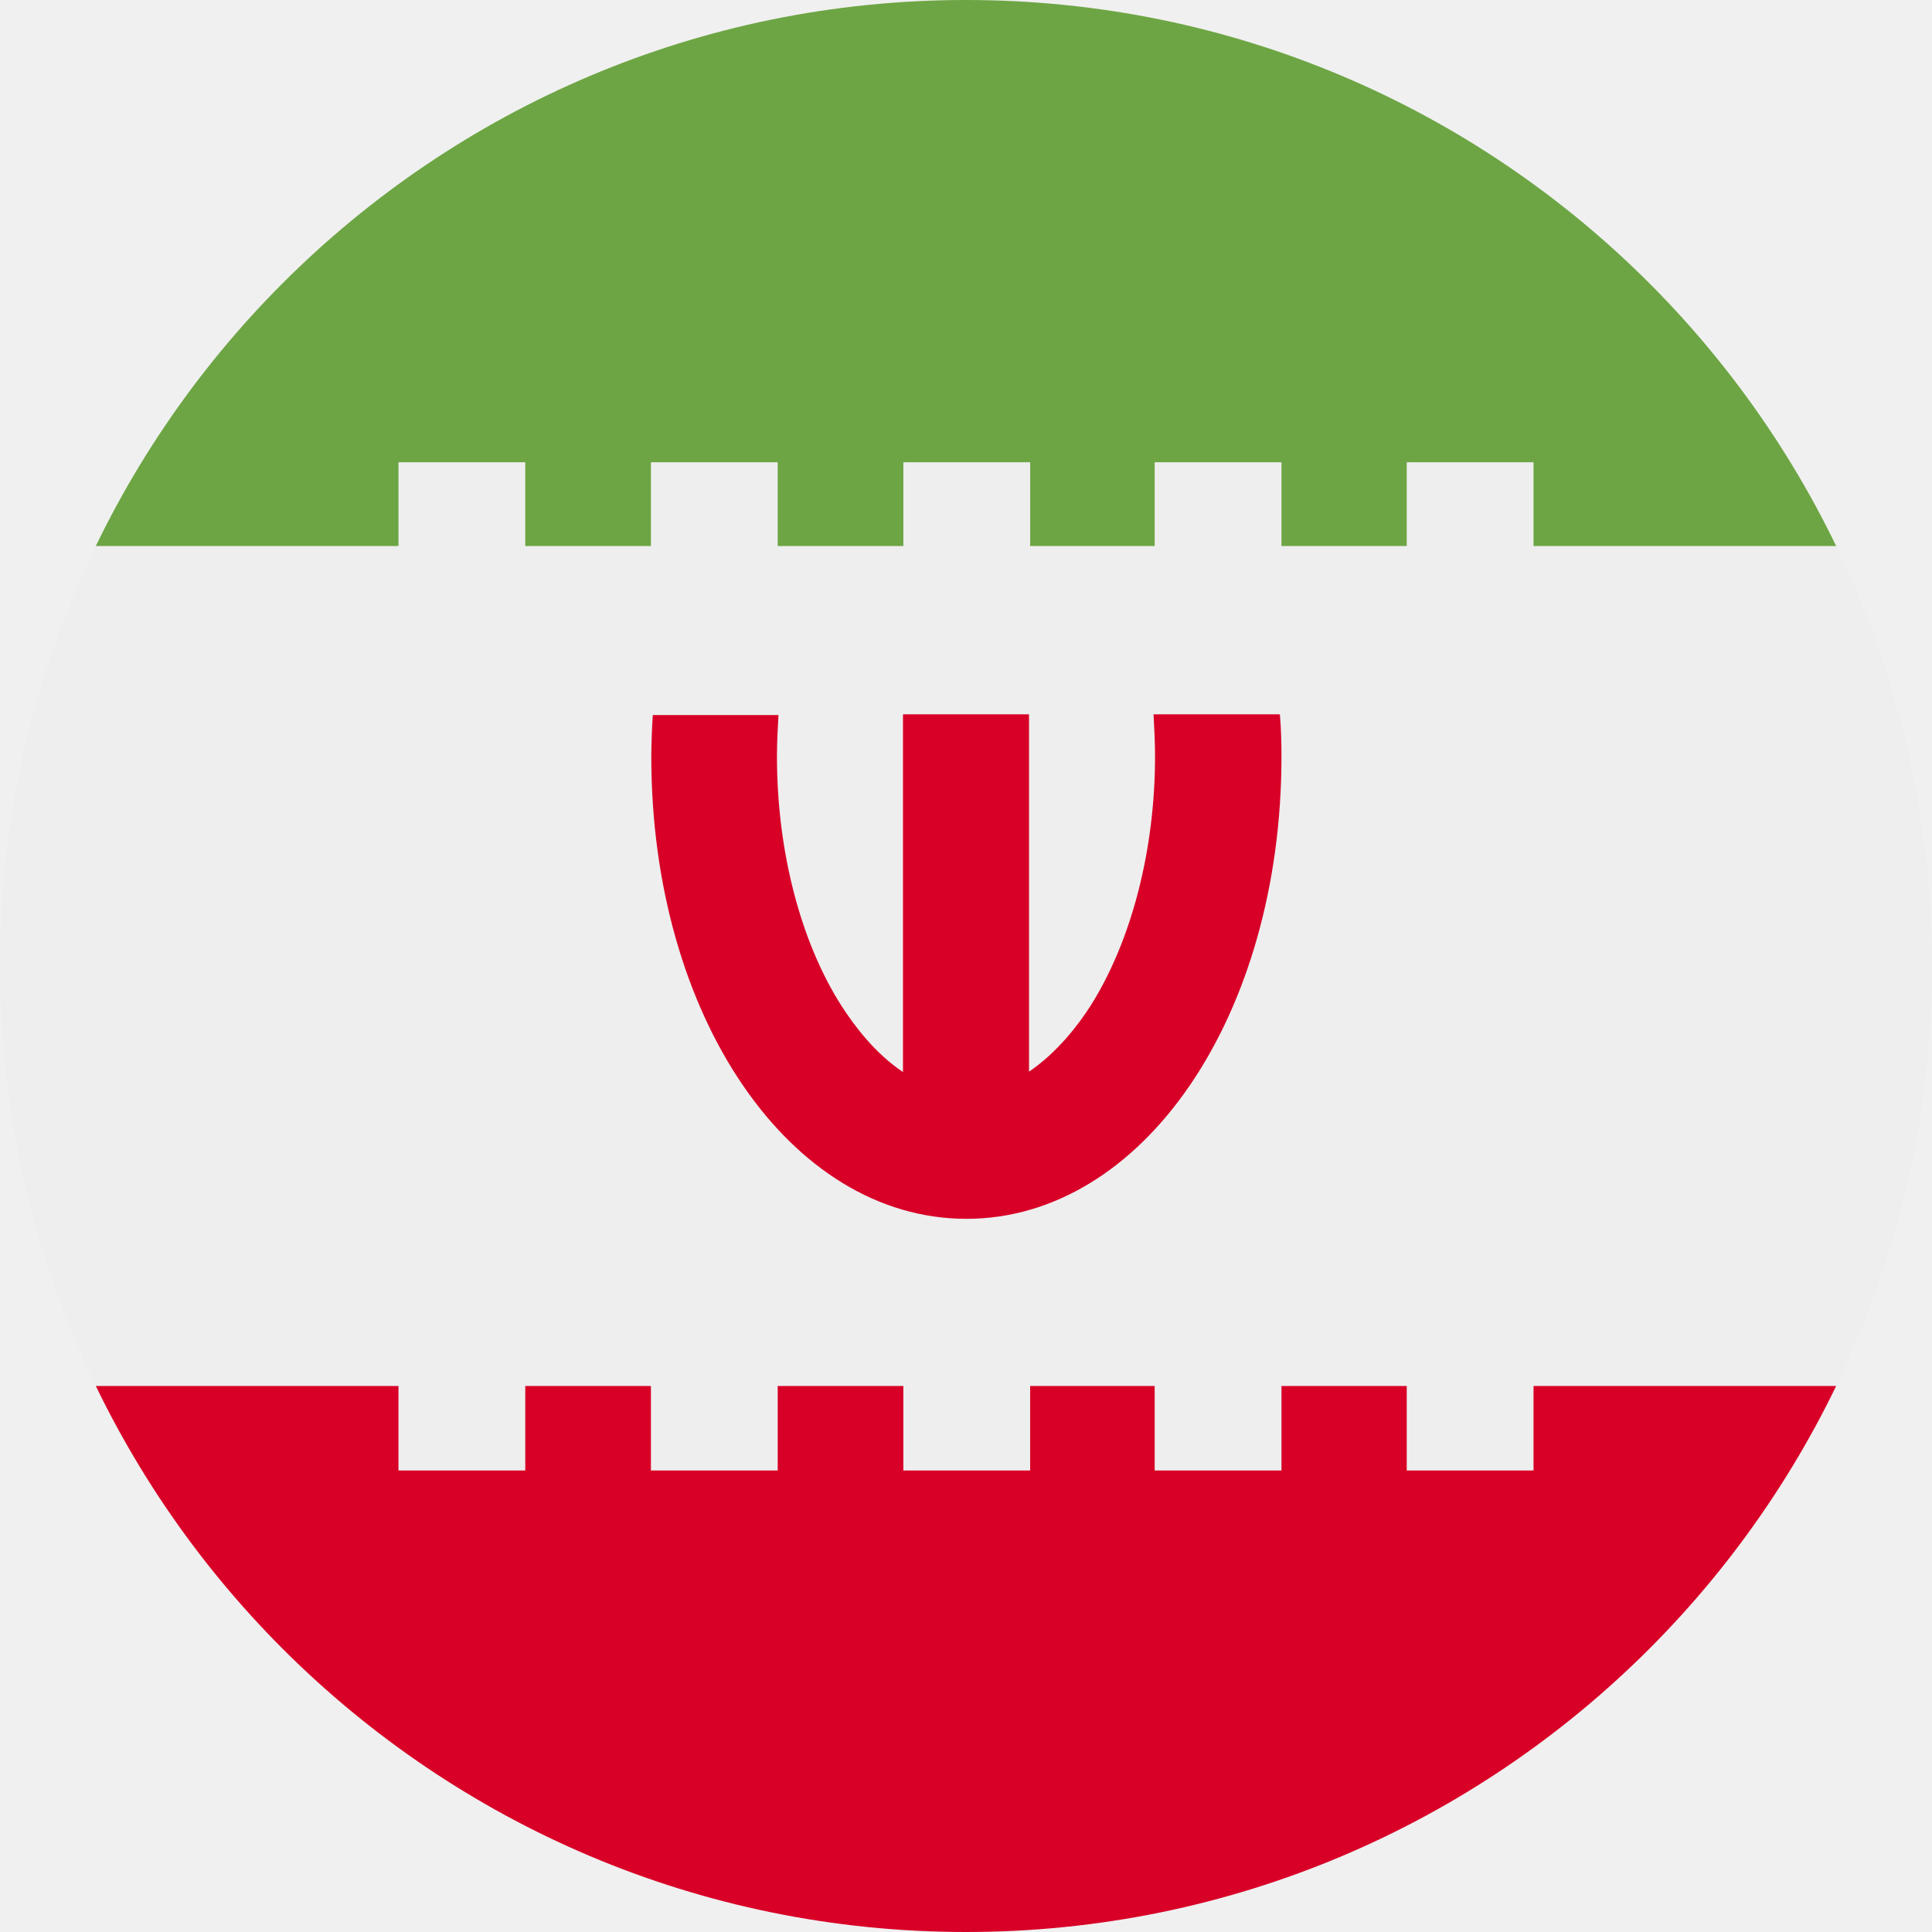
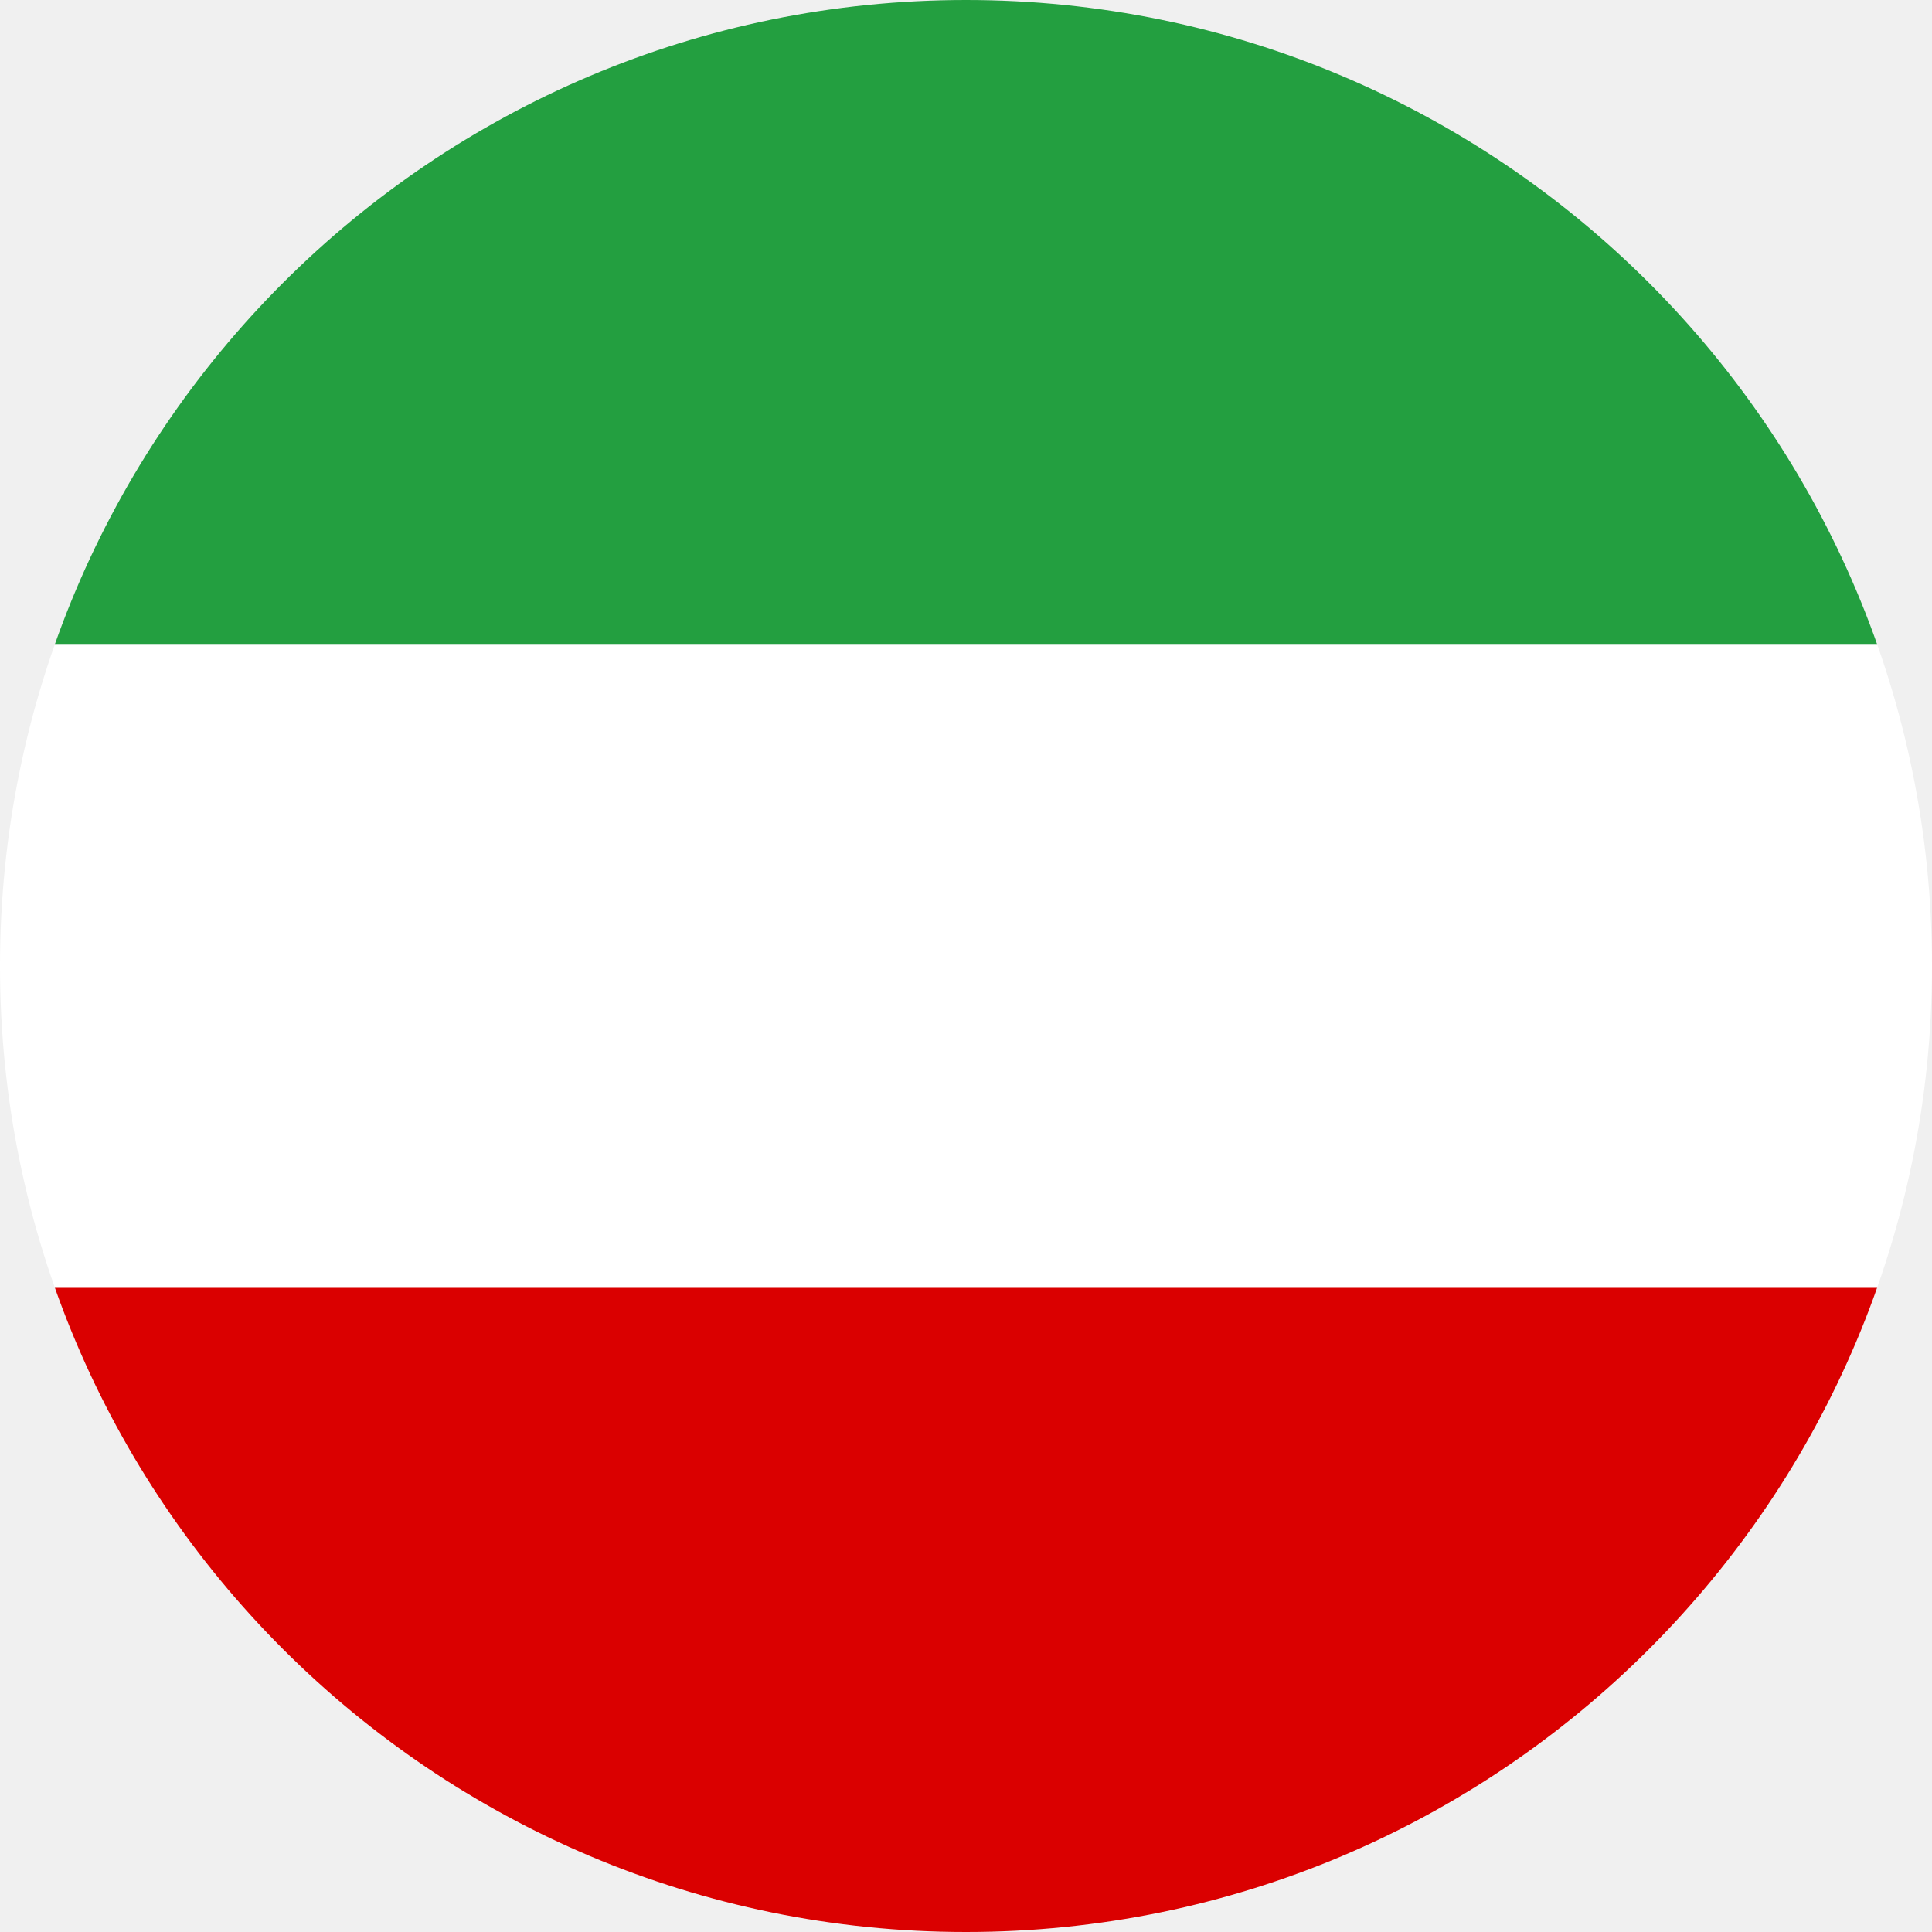
<svg xmlns="http://www.w3.org/2000/svg" width="512" height="512" viewBox="0 0 512 512">
  <mask id="a">
    <circle cx="256" cy="256" r="256" fill="#fff" />
  </mask>
  <g mask="url(#a)">
-     <path fill="#eee" d="M0 144.7 258.8 39.6 512 144.7v222.6L257 493 0 367.3z" />
-     <path fill="#6da544" d="M0 0v144.7h105.6v-22.2h33.6v22.2h33.3v-22.2h33.6v22.2h33.3v-22.2H273v22.2h33v-22.2h33.6v22.2h33.2v-22.2h33.6v22.2H512V0z" />
-     <path fill="#d80027" d="M0 367.3V512h512V367.3H406.4v22.4h-33.6v-22.4h-33.2v22.4H306v-22.4h-33v22.4h-33.6v-22.4h-33.3v22.4h-33.6v-22.4h-33.3v22.4h-33.6v-22.4zm339.1-178h-33.4c.2 3.7.4 7.4.4 11.1 0 24.8-6.2 48.8-17 66-3.3 5.2-9 12.6-16.4 17.6v-94.7h-33.4v94.8c-7.5-5-13-12.4-16.4-17.7-10.8-17-17-41-17-65.9 0-3.7.2-7.4.4-11H173a190 190 0 0 0-.4 11c0 68.7 36.7 122.5 83.5 122.5s83.5-53.8 83.5-122.5c0-3.7-.1-7.4-.4-11z" />
+     <path fill="#239f40" d="M0 0h512v170.7H0z" />
+     <path fill="#fff" d="M0 170.7h512v170.6H0z" />
+     <path fill="#da0000" d="M0 341.3h512V512H0z" />
  </g>
</svg>
